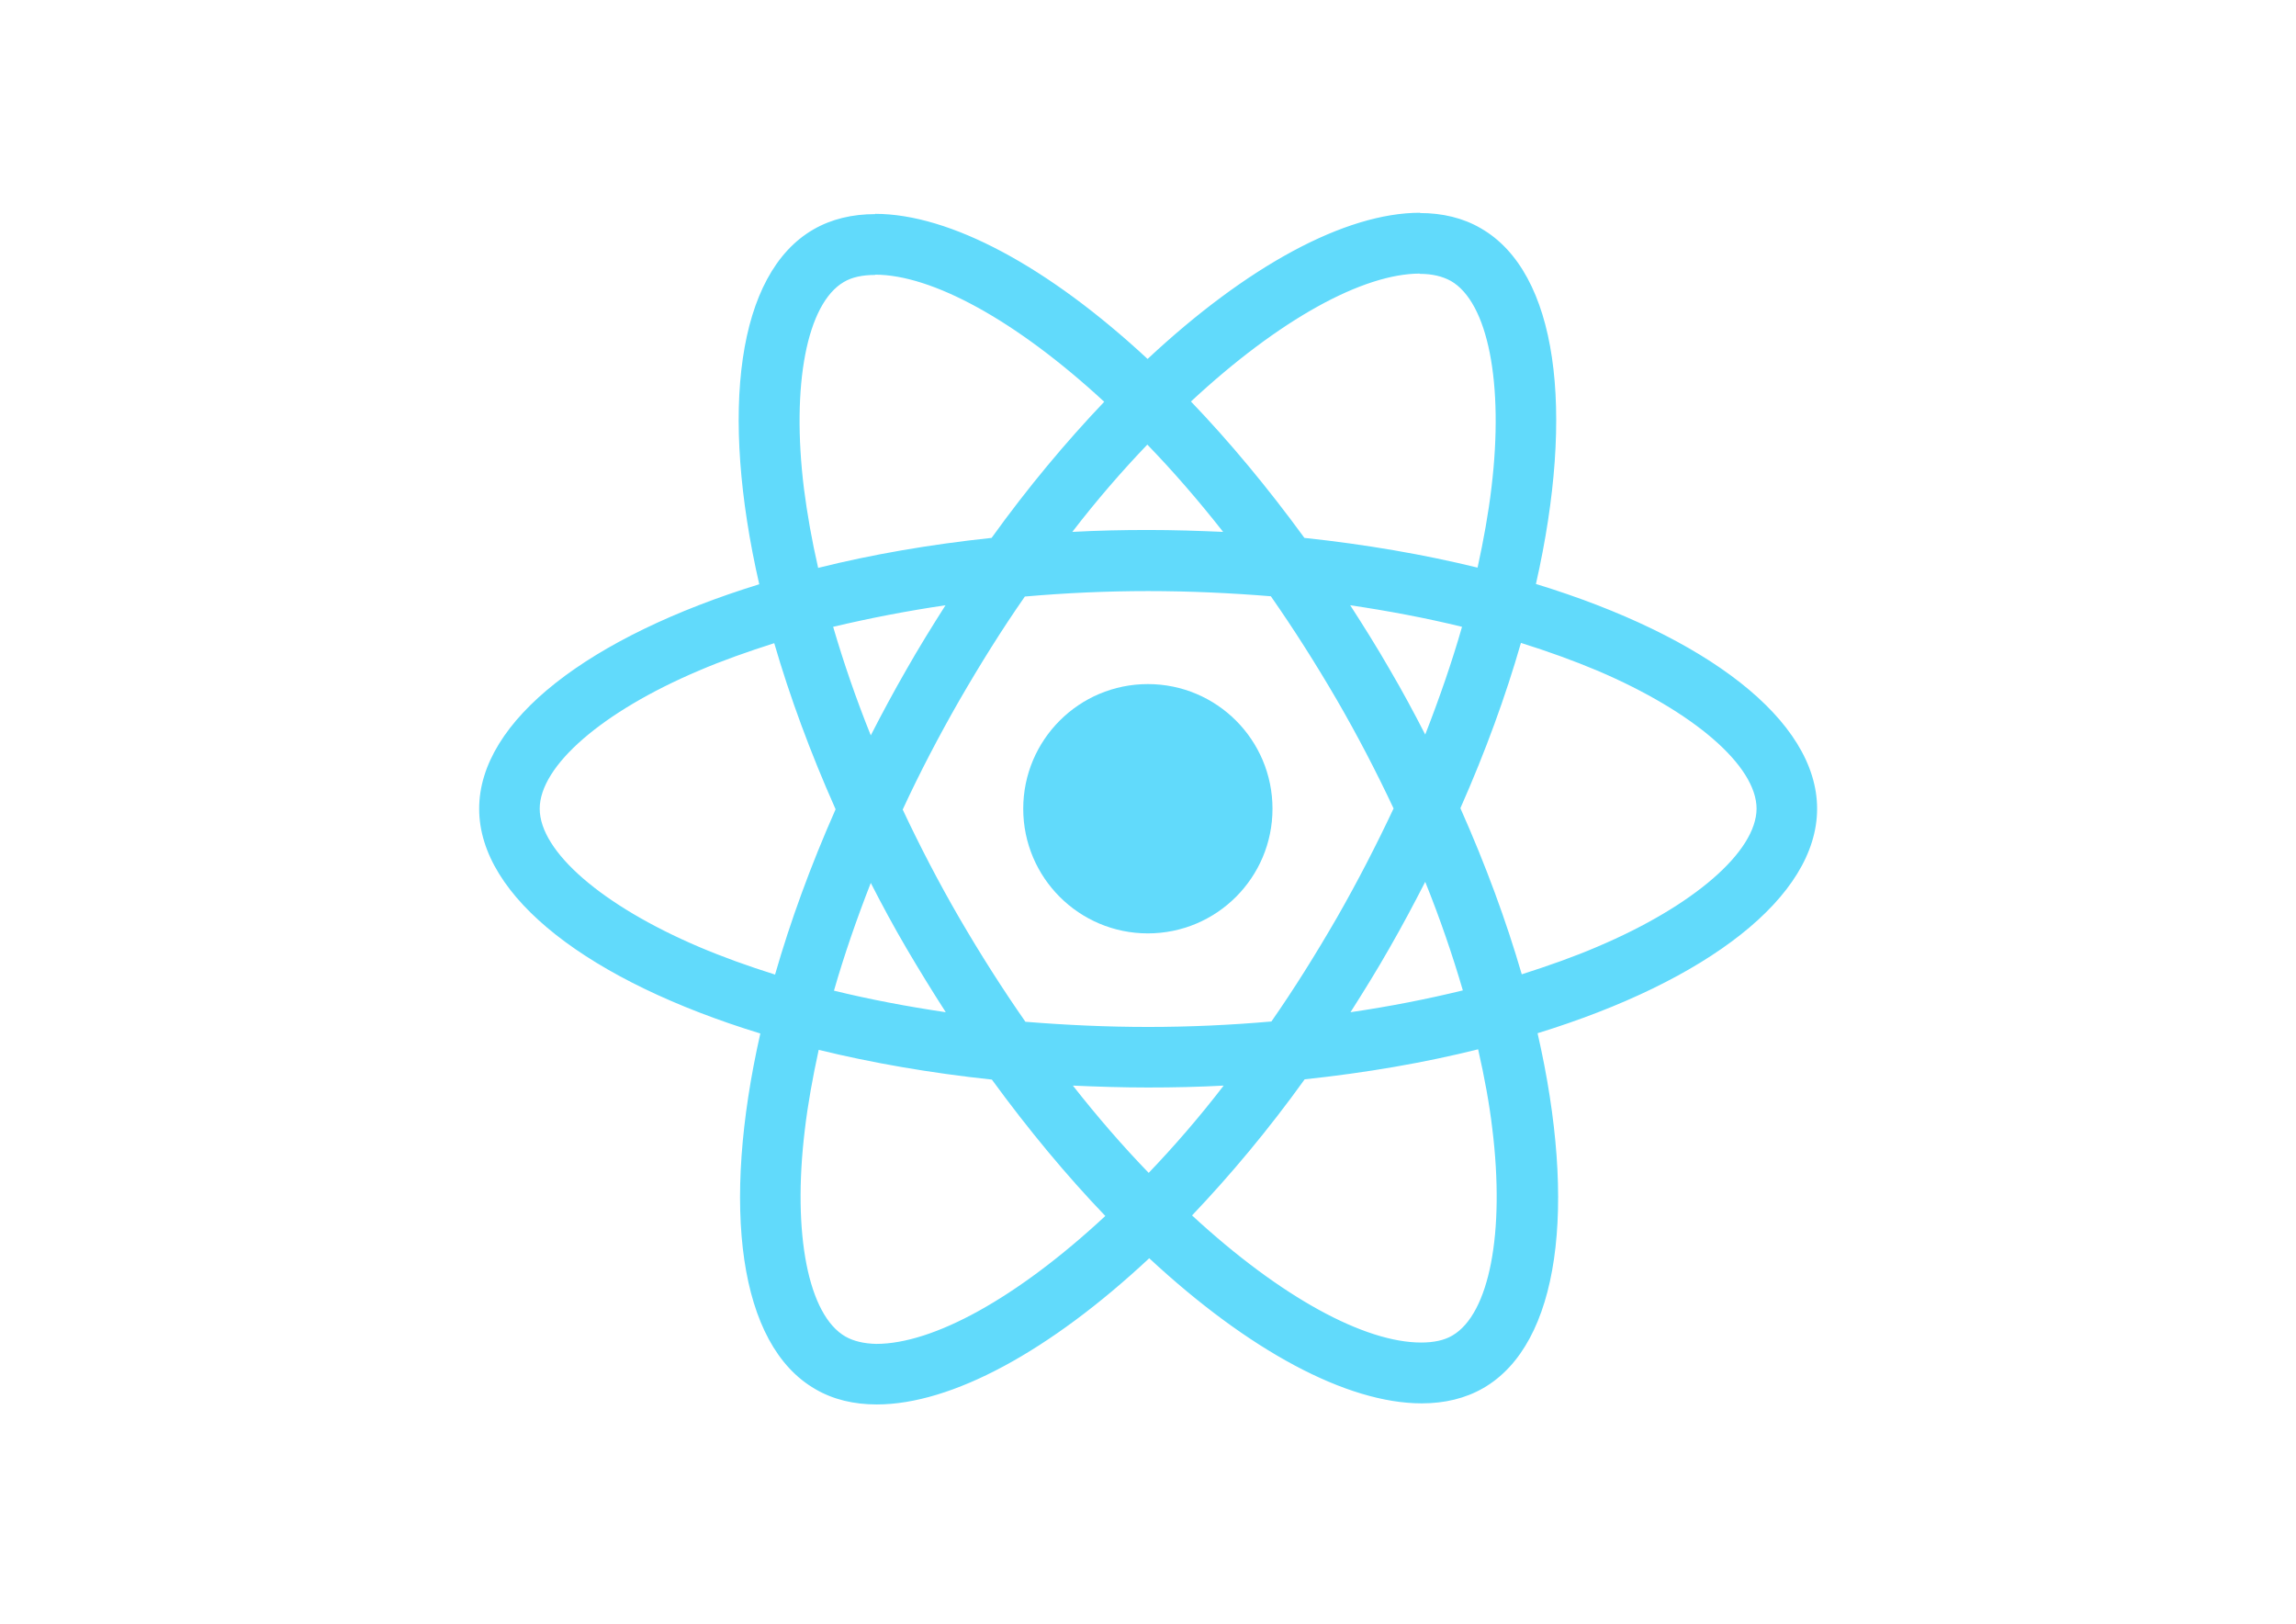
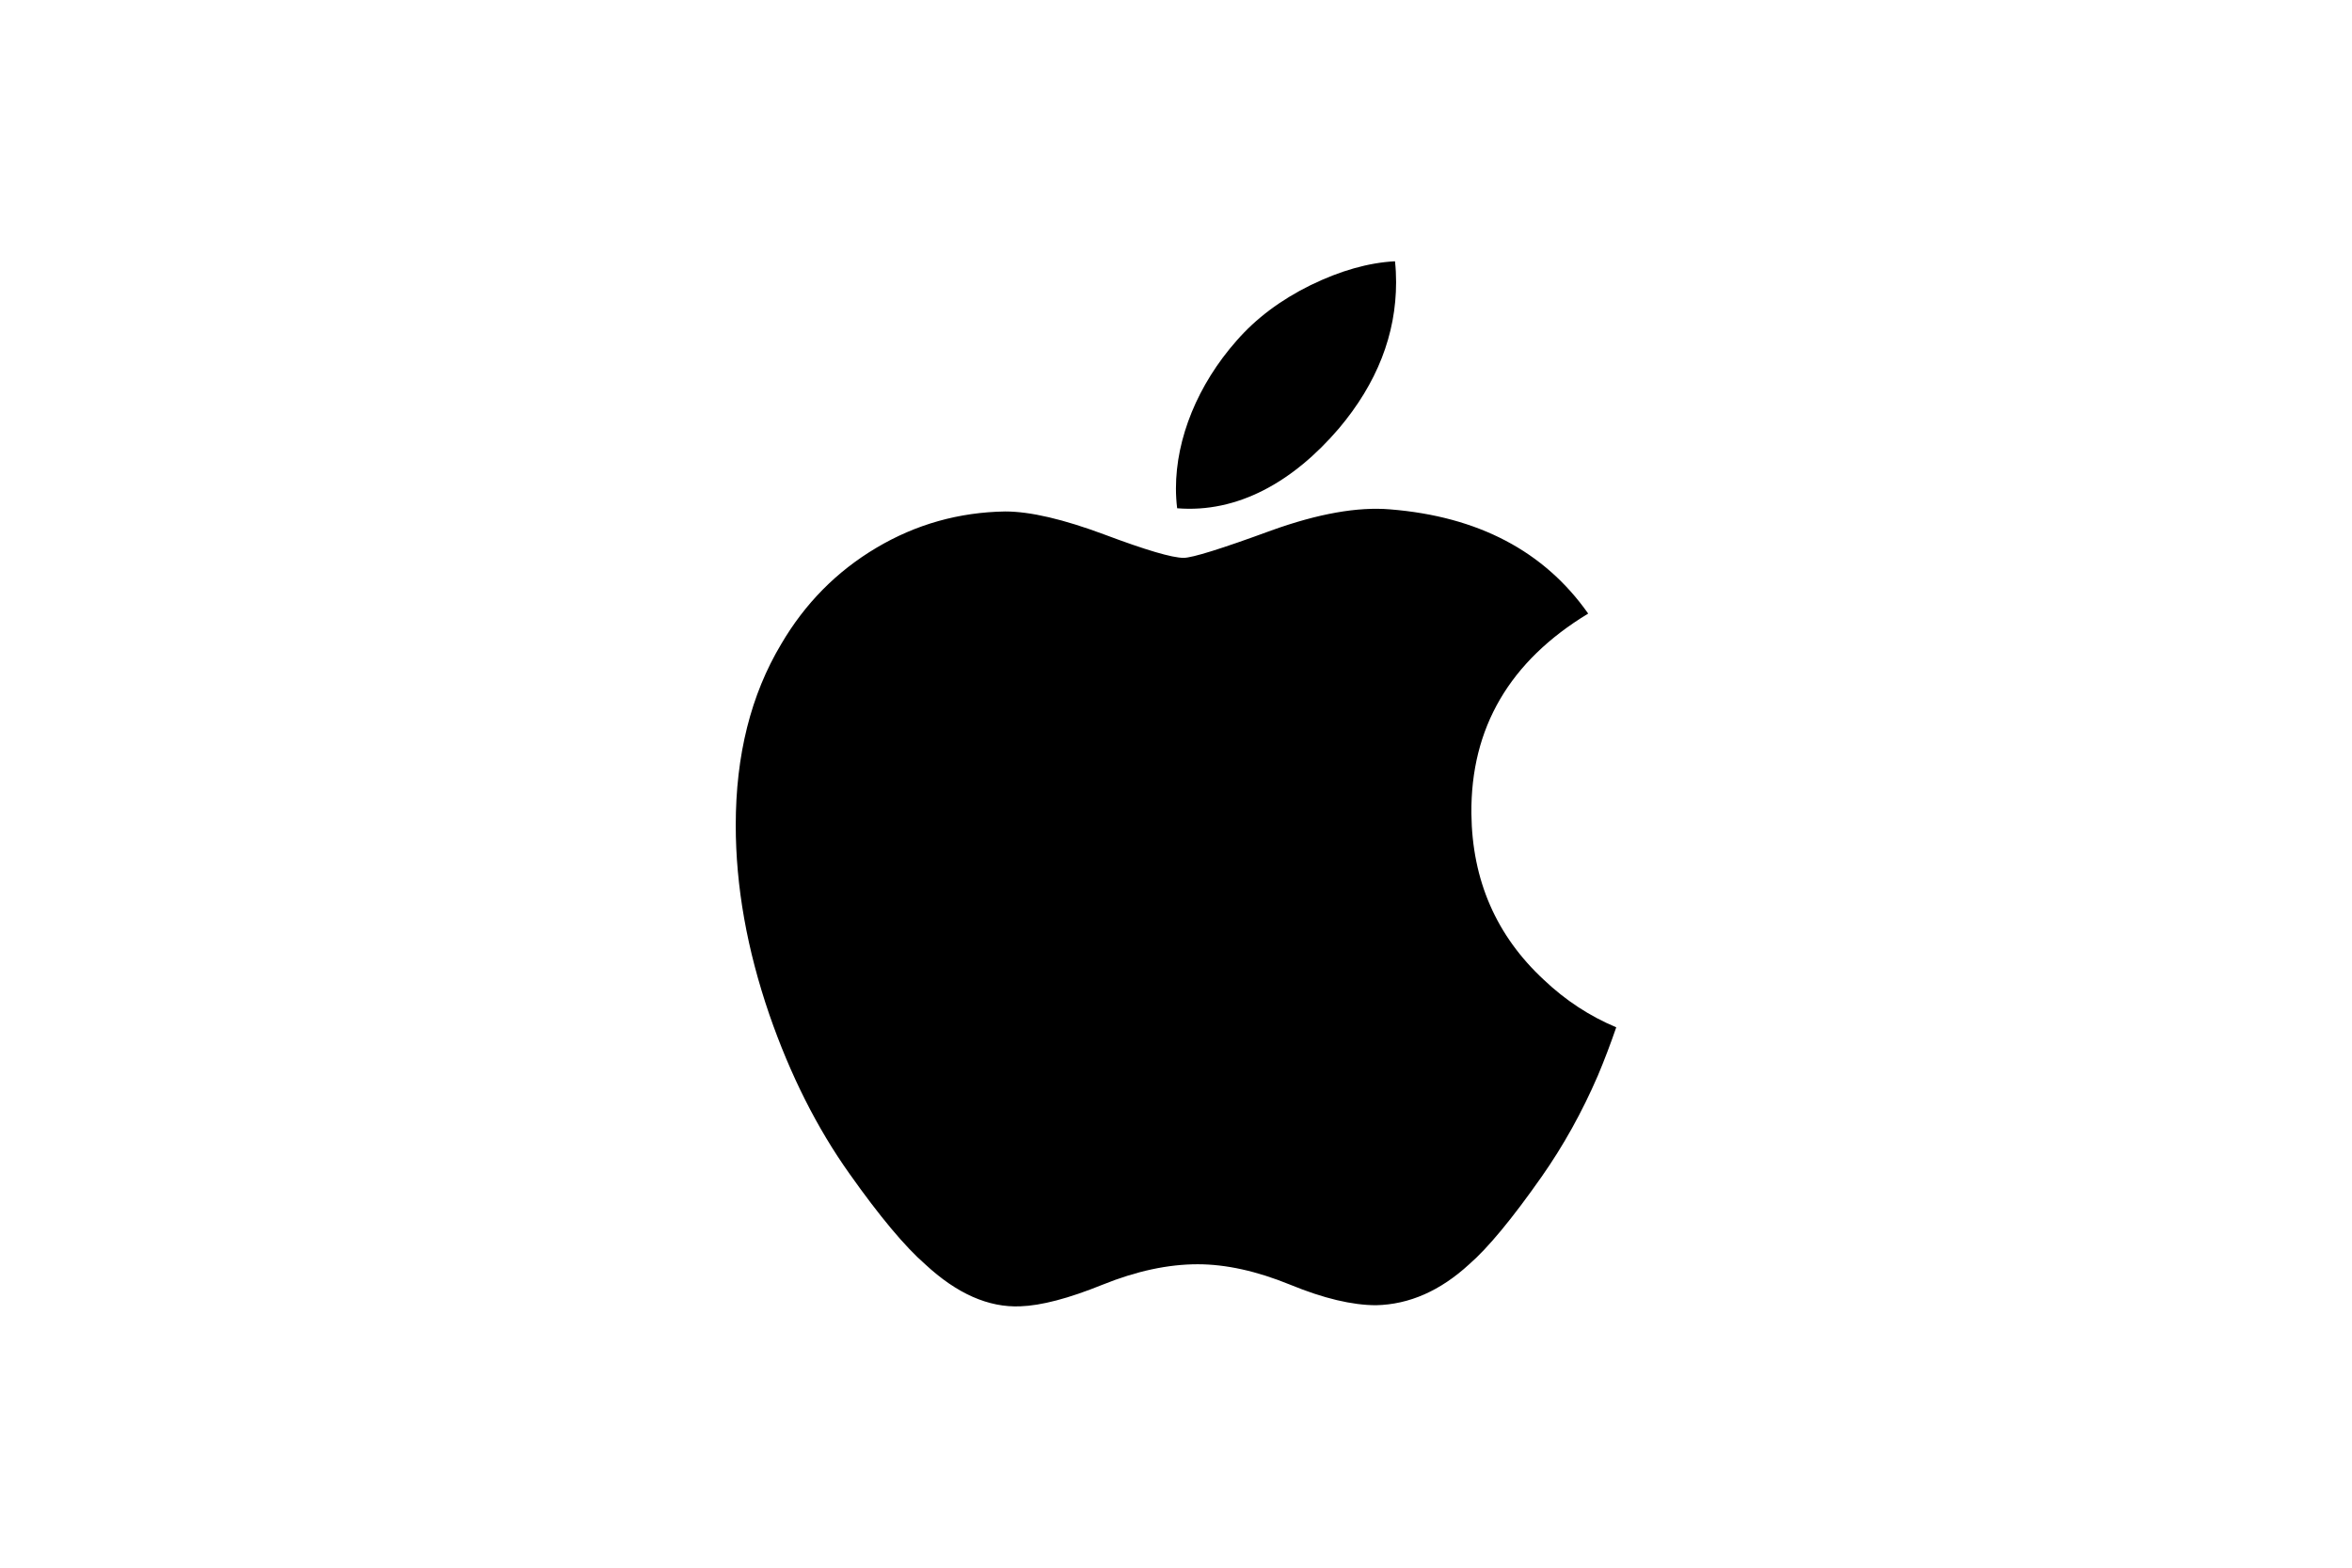
- <svg xmlns="http://www.w3.org/2000/svg" viewBox="0 0 841.9 595.3">
-   <g fill="#61DAFB">
-     <path d="M666.3 296.5c0-32.5-40.7-63.3-103.1-82.4 14.4-63.6 8-114.2-20.2-130.4-6.5-3.8-14.1-5.6-22.4-5.6v22.3c4.6 0 8.3.9 11.4 2.6 13.6 7.8 19.5 37.5 14.9 75.7-1.1 9.4-2.9 19.3-5.1 29.4-19.6-4.8-41-8.5-63.5-10.9-13.5-18.5-27.5-35.3-41.6-50 32.6-30.3 63.2-46.9 84-46.9V78c-27.5 0-63.5 19.6-99.9 53.6-36.4-33.8-72.4-53.2-99.9-53.2v22.3c20.7 0 51.4 16.5 84 46.6-14 14.7-28 31.4-41.3 49.9-22.6 2.4-44 6.1-63.6 11-2.3-10-4-19.7-5.2-29-4.7-38.2 1.1-67.9 14.6-75.8 3-1.8 6.9-2.6 11.5-2.6V78.5c-8.4 0-16 1.8-22.6 5.6-28.1 16.2-34.4 66.7-19.9 130.1-62.2 19.2-102.7 49.9-102.7 82.3 0 32.5 40.7 63.3 103.1 82.4-14.4 63.6-8 114.2 20.2 130.4 6.5 3.8 14.1 5.6 22.5 5.6 27.5 0 63.5-19.6 99.9-53.6 36.4 33.8 72.4 53.2 99.9 53.2 8.4 0 16-1.8 22.6-5.6 28.1-16.2 34.4-66.7 19.9-130.1 62-19.1 102.5-49.9 102.5-82.3zm-130.2-66.7c-3.7 12.9-8.3 26.2-13.5 39.5-4.1-8-8.4-16-13.1-24-4.6-8-9.5-15.8-14.4-23.4 14.2 2.1 27.9 4.7 41 7.9zm-45.8 106.5c-7.8 13.5-15.8 26.3-24.1 38.2-14.9 1.3-30 2-45.2 2-15.1 0-30.2-.7-45-1.9-8.3-11.9-16.4-24.6-24.2-38-7.6-13.1-14.5-26.4-20.8-39.8 6.2-13.4 13.2-26.8 20.7-39.9 7.8-13.5 15.8-26.3 24.1-38.2 14.9-1.3 30-2 45.2-2 15.1 0 30.2.7 45 1.9 8.3 11.9 16.4 24.6 24.2 38 7.6 13.1 14.5 26.4 20.8 39.8-6.3 13.4-13.2 26.8-20.7 39.9zm32.3-13c5.4 13.4 10 26.8 13.8 39.8-13.1 3.2-26.9 5.9-41.2 8 4.9-7.7 9.8-15.6 14.4-23.7 4.6-8 8.9-16.1 13-24.1zM421.2 430c-9.3-9.6-18.6-20.3-27.8-32 9 .4 18.2.7 27.5.7 9.4 0 18.7-.2 27.8-.7-9 11.7-18.3 22.4-27.5 32zm-74.4-58.9c-14.2-2.1-27.9-4.7-41-7.9 3.7-12.9 8.3-26.2 13.5-39.5 4.1 8 8.4 16 13.1 24 4.7 8 9.5 15.8 14.4 23.4zM420.7 163c9.3 9.6 18.6 20.3 27.8 32-9-.4-18.2-.7-27.5-.7-9.4 0-18.7.2-27.8.7 9-11.7 18.3-22.4 27.5-32zm-74 58.9c-4.9 7.7-9.8 15.6-14.4 23.7-4.6 8-8.9 16-13 24-5.4-13.4-10-26.8-13.8-39.8 13.1-3.1 26.9-5.8 41.2-7.9zm-90.5 125.2c-35.4-15.1-58.3-34.9-58.3-50.6 0-15.7 22.9-35.6 58.3-50.6 8.6-3.7 18-7 27.7-10.1 5.7 19.6 13.2 40 22.5 60.9-9.2 20.8-16.6 41.1-22.2 60.6-9.9-3.1-19.3-6.5-28-10.2zM310 490c-13.6-7.8-19.5-37.5-14.9-75.7 1.1-9.4 2.9-19.3 5.1-29.4 19.6 4.8 41 8.5 63.5 10.9 13.5 18.5 27.5 35.3 41.6 50-32.6 30.3-63.2 46.9-84 46.9-4.5-.1-8.3-1-11.3-2.7zm237.2-76.2c4.7 38.2-1.1 67.9-14.6 75.8-3 1.8-6.9 2.6-11.5 2.6-20.7 0-51.4-16.5-84-46.6 14-14.7 28-31.4 41.3-49.9 22.6-2.4 44-6.1 63.6-11 2.3 10.1 4.1 19.8 5.2 29.1zm38.5-66.7c-8.6 3.7-18 7-27.7 10.1-5.7-19.6-13.2-40-22.5-60.9 9.2-20.8 16.6-41.1 22.2-60.6 9.9 3.1 19.3 6.5 28.1 10.2 35.4 15.1 58.3 34.9 58.3 50.6-.1 15.7-23 35.6-58.4 50.6zM320.8 78.4z" />
-     <circle cx="420.9" cy="296.5" r="45.7" />
-     <path d="M520.5 78.1z" />
-   </g>
+ <svg xmlns="http://www.w3.org/2000/svg" height="800" width="1200" viewBox="-150 -296.799 1300 1780.795">
+   <path d="M979.042 925.187c-17.954 41.478-39.206 79.657-63.828 114.76-33.563 47.852-61.044 80.975-82.222 99.37-32.83 30.191-68.006 45.654-105.672 46.533-27.041 0-59.652-7.695-97.611-23.304-38.085-15.535-73.084-23.23-105.086-23.23-33.563 0-69.56 7.695-108.061 23.23-38.561 15.61-69.625 23.744-93.376 24.55-36.12 1.539-72.123-14.364-108.06-47.78-22.938-20.006-51.627-54.302-85.997-102.887-36.875-51.884-67.191-112.048-90.942-180.64C12.751 781.703 0 709.96 0 640.504c0-79.562 17.192-148.183 51.627-205.687 27.063-46.189 63.066-82.625 108.127-109.372 45.06-26.748 93.749-40.379 146.182-41.25 28.69 0 66.312 8.874 113.066 26.315 46.622 17.5 76.557 26.374 89.682 26.374 9.812 0 43.068-10.377 99.443-31.064 53.313-19.185 98.307-27.13 135.168-24 99.883 8.061 174.923 47.435 224.828 118.372-89.33 54.126-133.52 129.935-132.64 227.187.806 75.751 28.287 138.788 82.295 188.84 24.476 23.23 51.81 41.184 82.222 53.935-6.595 19.126-13.557 37.447-20.958 55.034zM749.964 23.751c0 59.373-21.692 114.81-64.928 166.122-52.176 61-115.286 96.248-183.724 90.686a184.836 184.836 0 01-1.378-22.498c0-56.998 24.813-117.998 68.878-167.873 21.999-25.253 49.978-46.25 83.907-63 33.856-16.5 65.88-25.625 95.999-27.188.88 7.937 1.246 15.875 1.246 23.75z" />
</svg>
